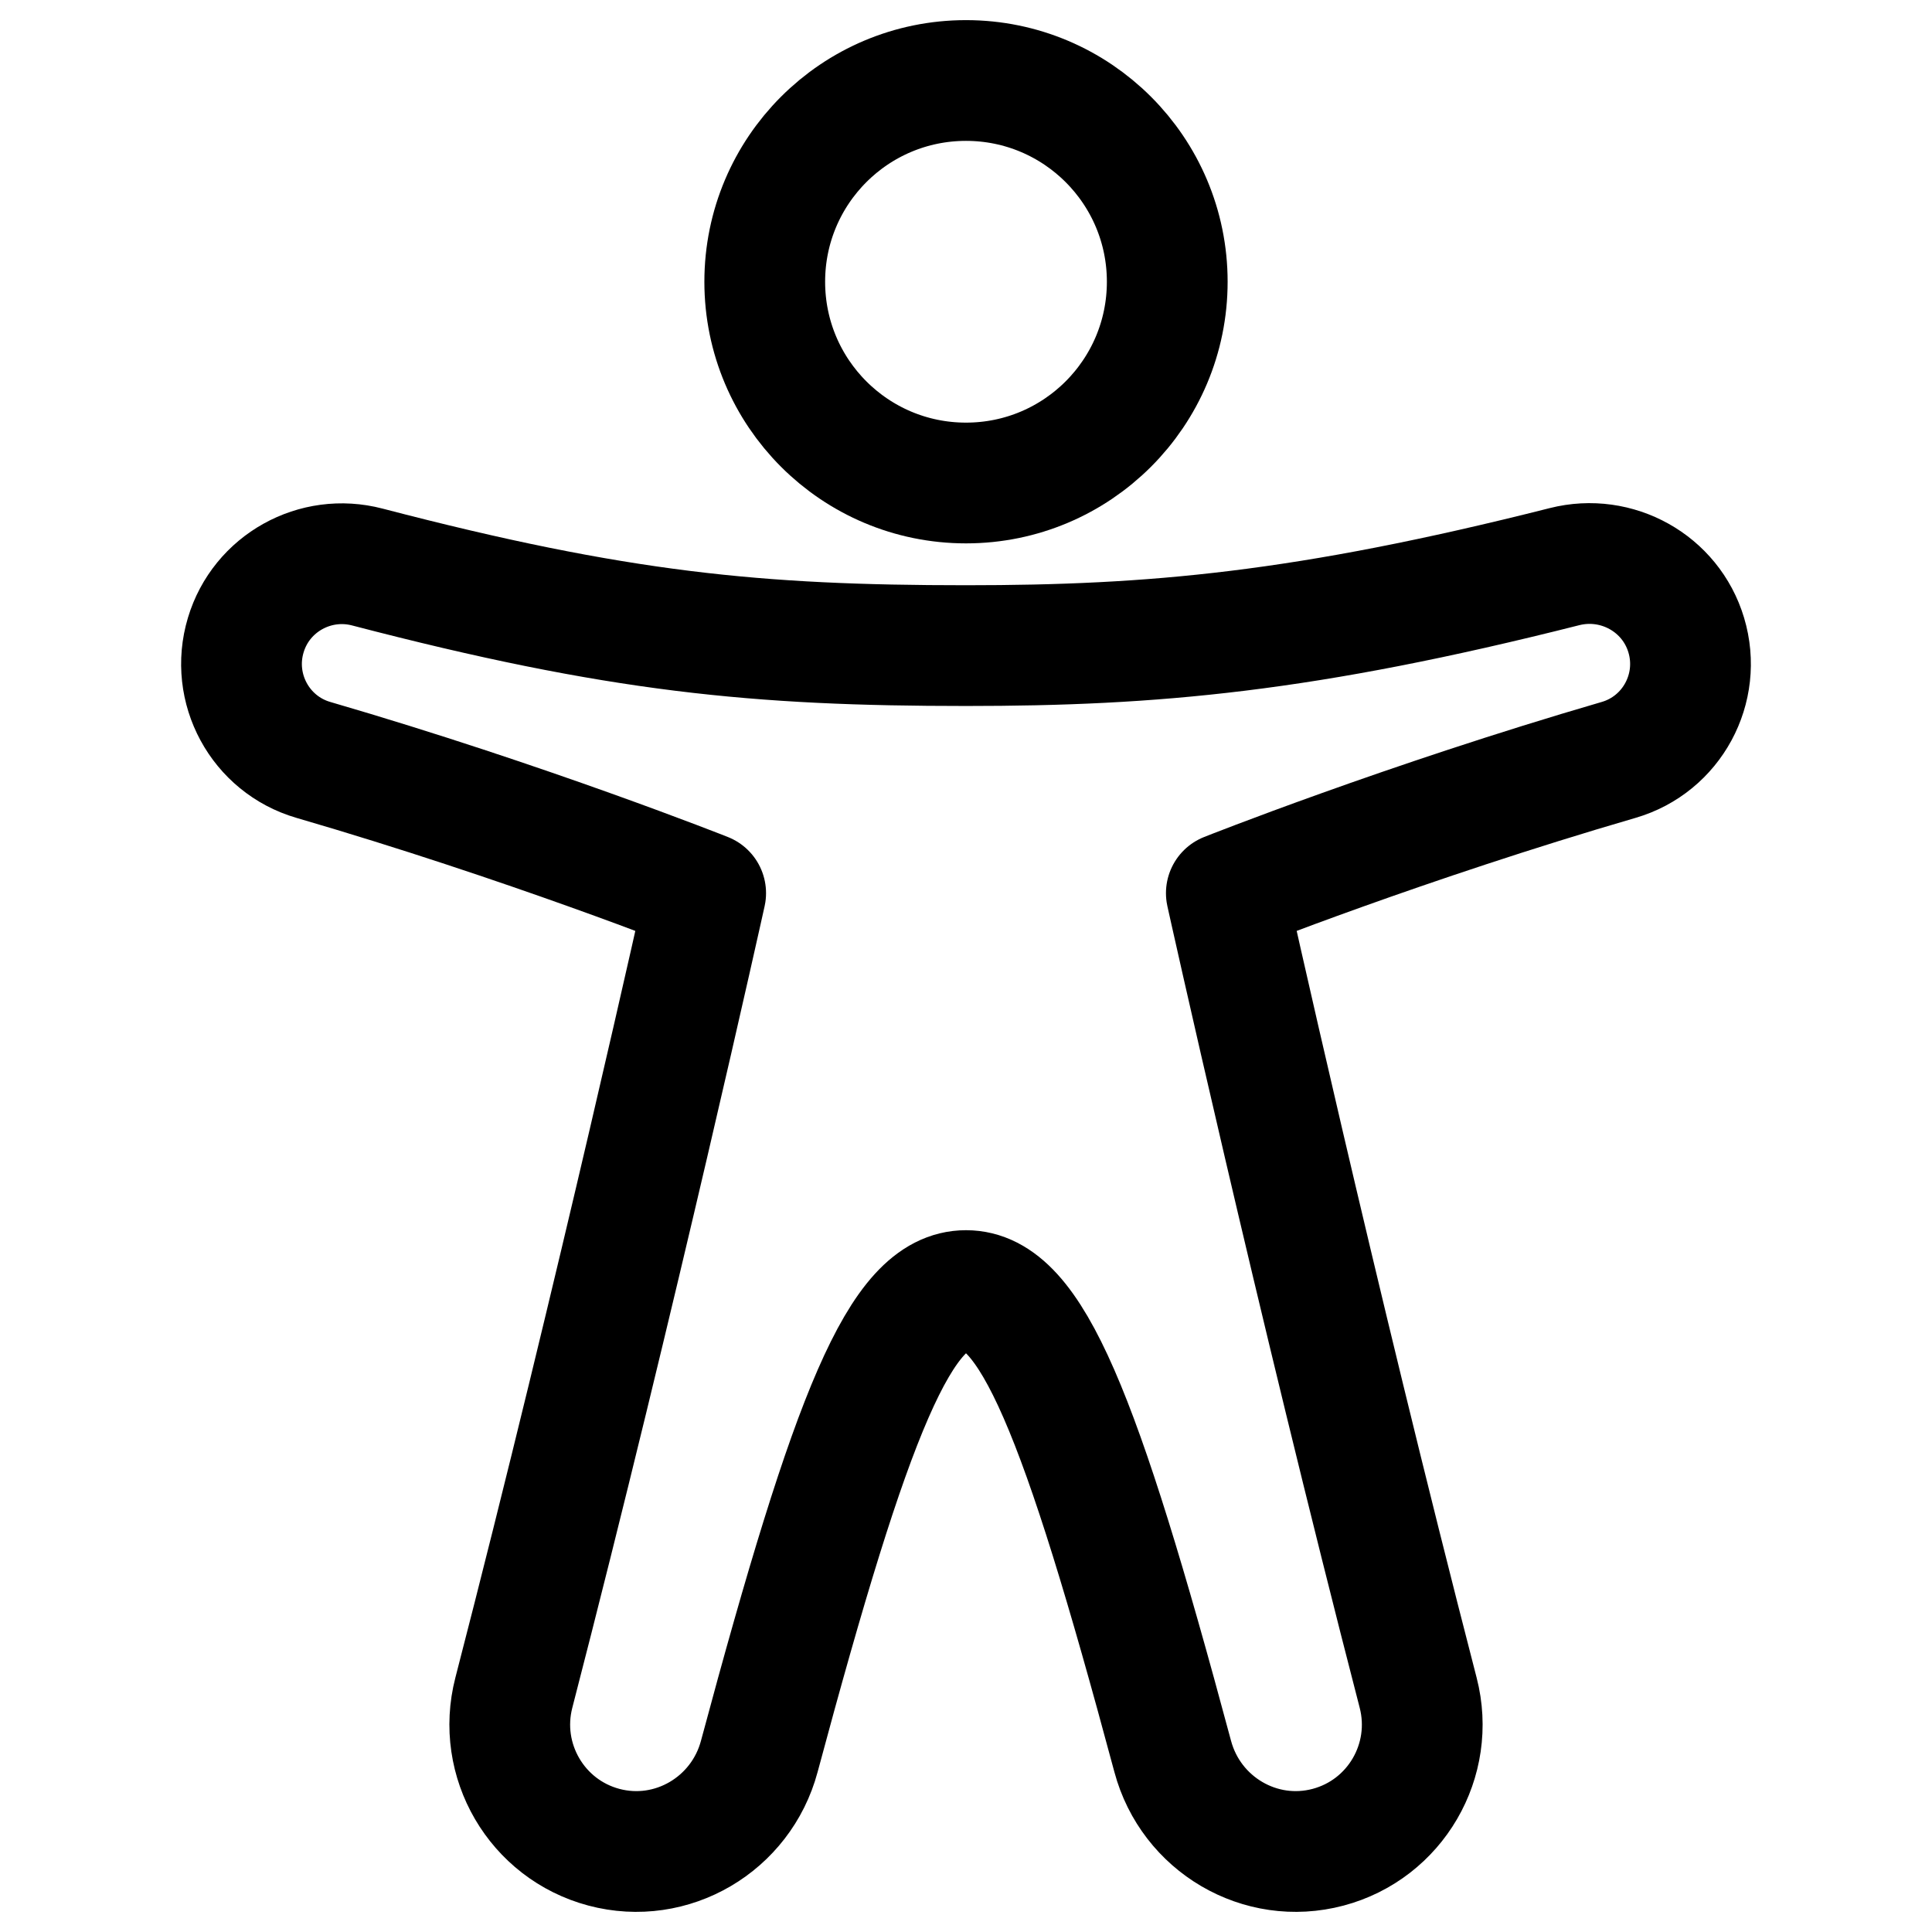
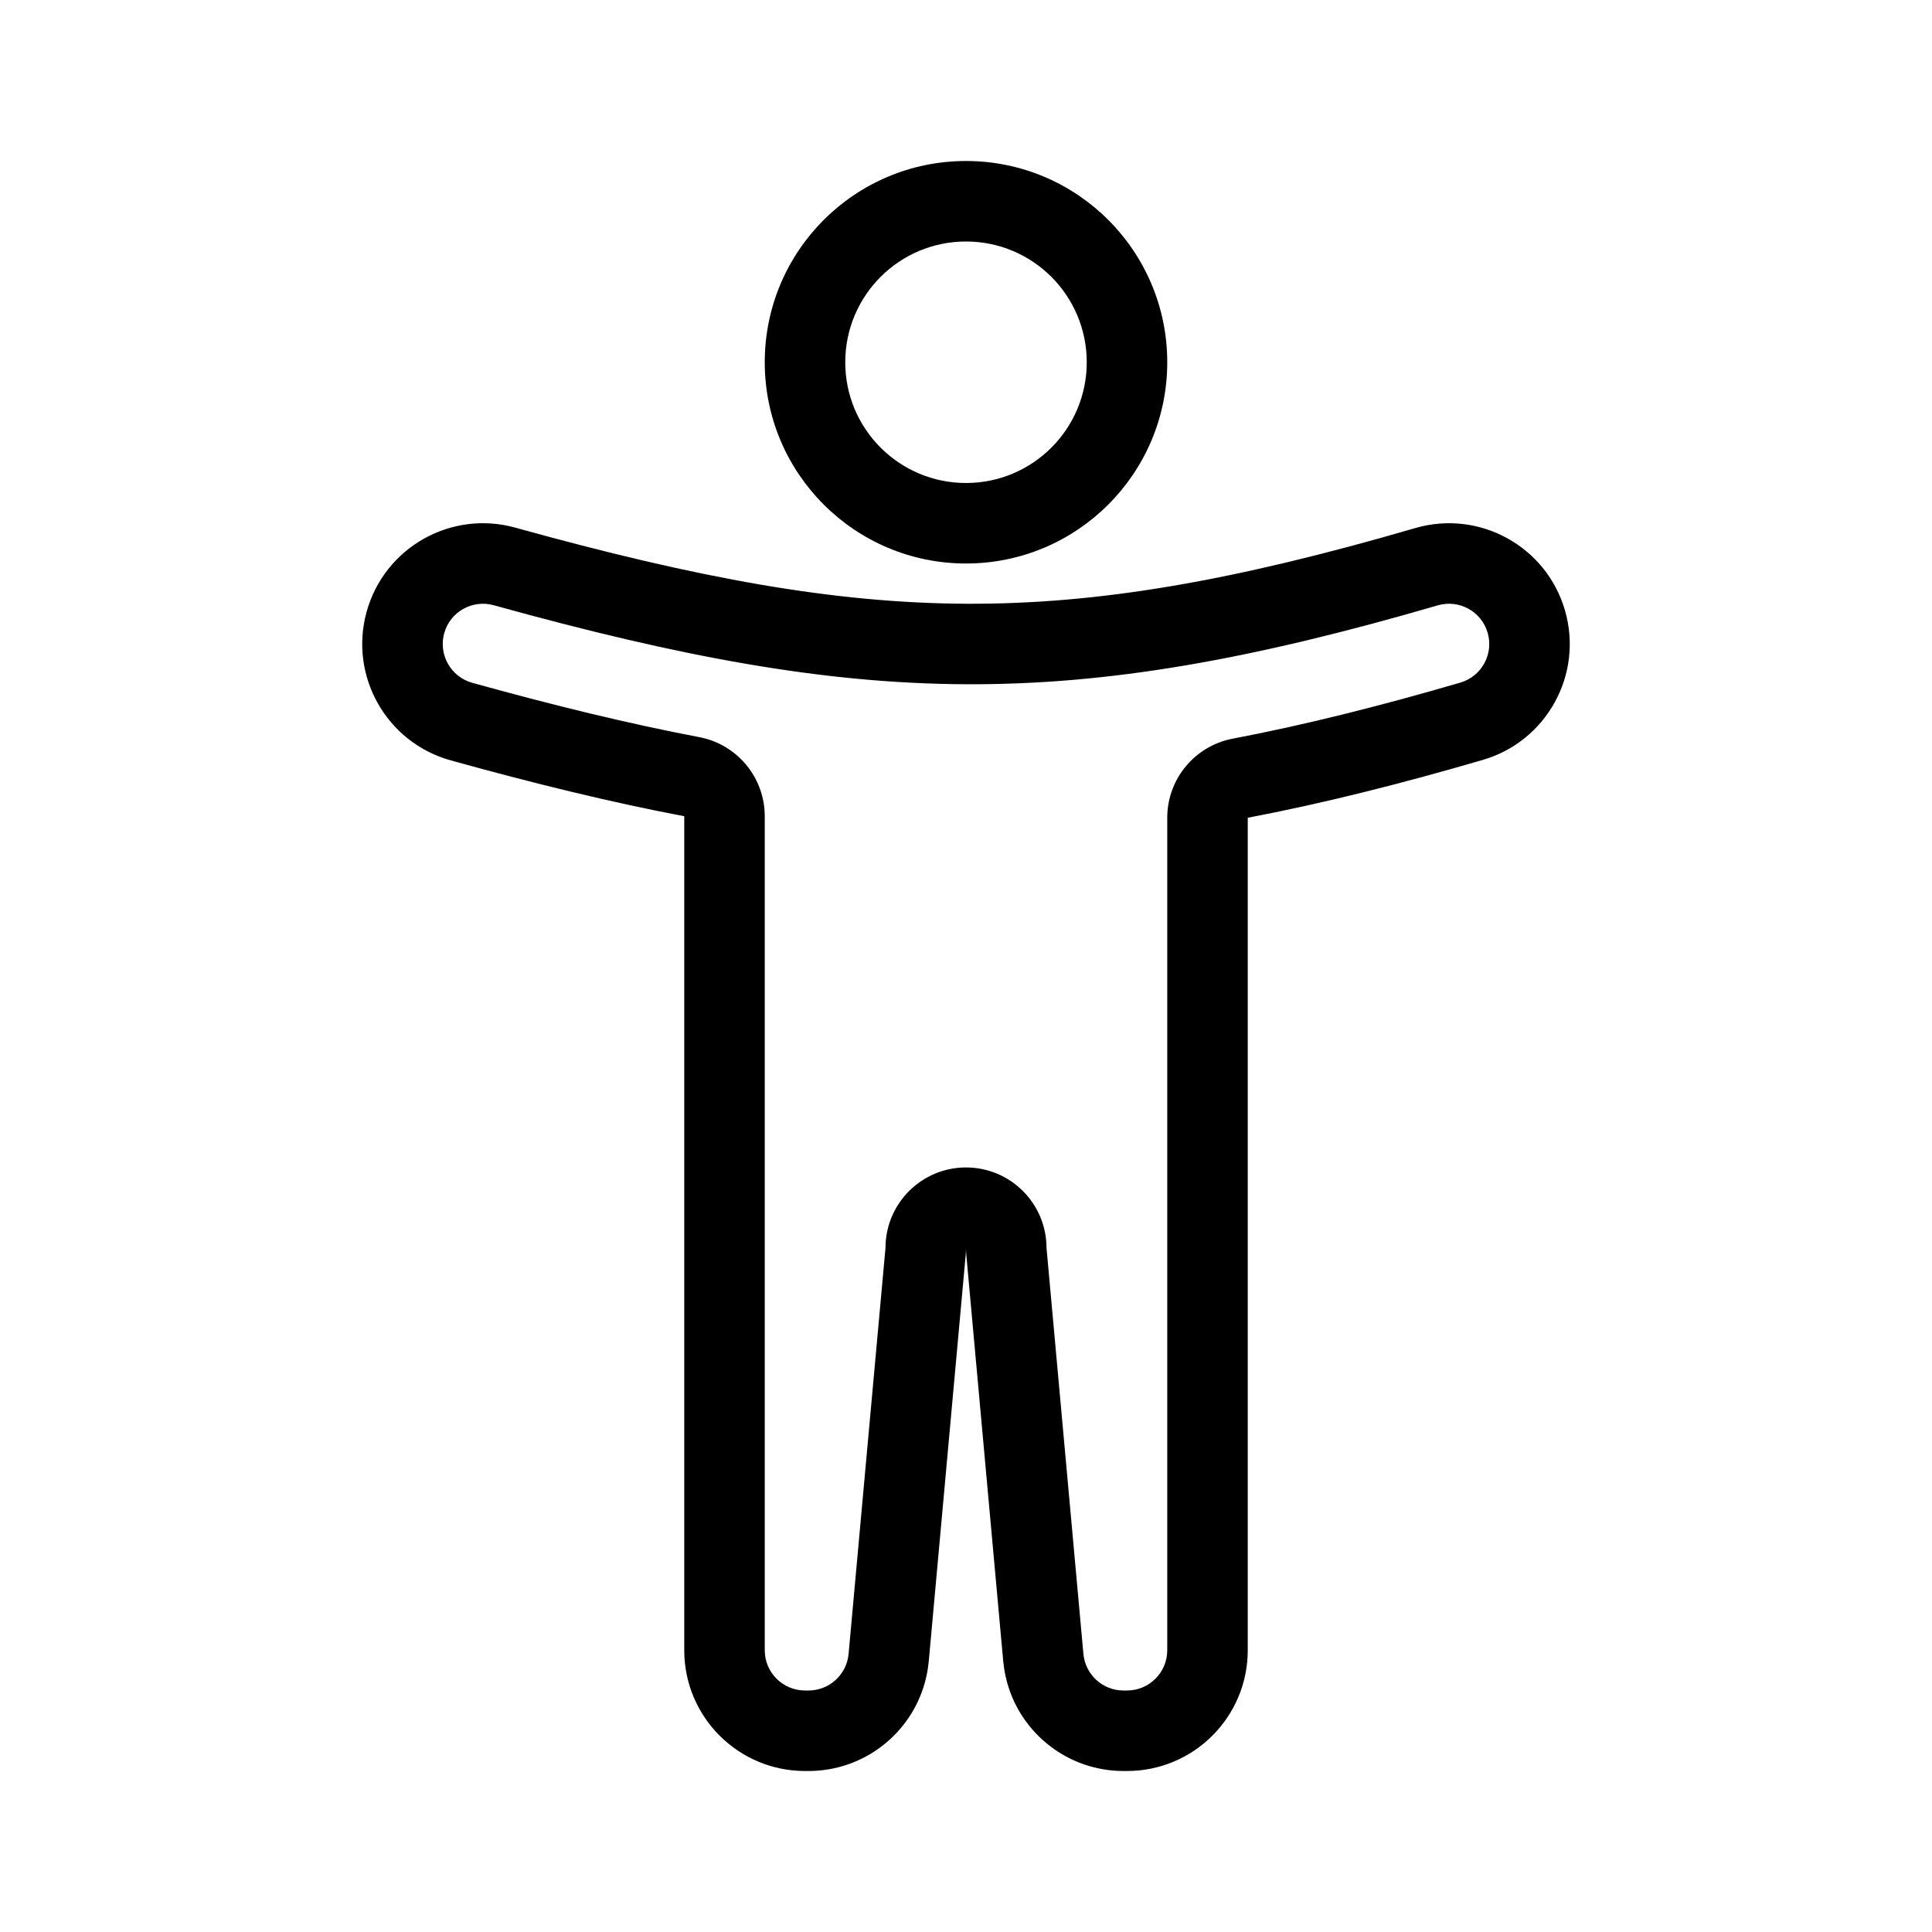
- <svg xmlns="http://www.w3.org/2000/svg" width="24" height="24" viewBox="0 0 24 24" fill="none">
-   <path d="M19.435 7.039C16.209 7.855 14.319 8.02 12 8.02C9.415 8.02 7.676 7.856 4.564 7.044C3.916 6.874 3.246 7.245 3.053 7.889C2.854 8.551 3.232 9.248 3.893 9.44C6.547 10.213 8.766 11.095 8.766 11.095C8.766 11.095 7.669 16.054 6.383 21.028C6.166 21.868 6.667 22.725 7.502 22.947C8.344 23.171 9.206 22.663 9.432 21.819C10.585 17.523 11.193 16.032 12 16.032C12.807 16.032 13.415 17.523 14.568 21.819C14.794 22.663 15.656 23.171 16.498 22.947C17.334 22.725 17.834 21.868 17.617 21.028C16.331 16.054 15.234 11.095 15.234 11.095C15.234 11.095 17.453 10.213 20.107 9.44C20.768 9.248 21.146 8.551 20.947 7.889C20.754 7.245 20.084 6.875 19.435 7.039Z" stroke="black" stroke-width="1.5" stroke-linecap="round" stroke-linejoin="round" />
-   <path d="M14.5 3.5C14.5 4.881 13.381 6 12 6C10.619 6 9.5 4.881 9.5 3.5C9.5 2.119 10.619 1 12 1C13.381 1 14.5 2.119 14.5 3.5Z" stroke="black" stroke-width="1.5" stroke-linecap="round" stroke-linejoin="round" />
+ <svg xmlns="http://www.w3.org/2000/svg" width="48" height="48" viewBox="0 0 48 48" fill="none">
+   <rect width="48" height="48" fill="none" />
+   <path fill-rule="evenodd" clip-rule="evenodd" d="M24 12C25.657 12 27 10.657 27 9C27 7.343 25.657 6 24 6C22.343 6 21 7.343 21 9C21 10.657 22.343 12 24 12ZM24 14C26.761 14 29 11.761 29 9C29 6.239 26.761 4 24 4C21.239 4 19 6.239 19 9C19 11.761 21.239 14 24 14Z" fill="currentColor" />
+   <path fill-rule="evenodd" clip-rule="evenodd" d="M17.374 18.314C18.317 18.494 19 19.319 19 20.279L19 41C19 41.552 19.448 42 20 42H20.087C20.604 42 21.036 41.606 21.083 41.09L22 31C22.003 29.898 22.898 29.005 24 29.005C25.102 29.005 25.997 29.897 26 31L26.917 41.09C26.964 41.606 27.396 42 27.913 42H28C28.552 42 29 41.552 29 41V20.317C29 19.356 29.683 18.532 30.626 18.352C32.382 18.018 34.239 17.555 36.28 16.96C36.81 16.806 37.115 16.25 36.96 15.72C36.806 15.19 36.251 14.886 35.72 15.04C31.086 16.391 27.531 17.016 24.004 17C20.474 16.984 16.915 16.326 12.267 15.037C11.735 14.889 11.184 15.2 11.036 15.733C10.889 16.265 11.2 16.816 11.733 16.964C13.766 17.528 15.619 17.98 17.374 18.314ZM22.978 41.803C22.625 43.08 21.455 44 20.087 44H20C18.343 44 17 42.657 17 41L17 20.279C15.174 19.932 13.265 19.465 11.198 18.891C9.601 18.448 8.666 16.794 9.109 15.198C9.552 13.601 11.206 12.666 12.802 13.109C17.372 14.377 20.737 14.985 24.013 15C27.279 15.014 30.631 14.44 35.161 13.12C36.751 12.656 38.417 13.57 38.88 15.161C39.344 16.751 38.43 18.417 36.839 18.88C34.755 19.488 32.834 19.968 31 20.317V41C31 42.657 29.657 44 28 44H27.913C26.545 44 25.375 43.08 25.022 41.803C24.99 41.685 24.964 41.565 24.946 41.442C24.938 41.386 24.931 41.329 24.925 41.272L24.008 31.181C24.003 31.122 24 31.064 24 31.005C24 31.064 23.997 31.122 23.992 31.181L23.075 41.272C23.069 41.329 23.062 41.386 23.054 41.442C23.036 41.565 23.01 41.685 22.978 41.803Z" fill="currentColor" />
</svg>
